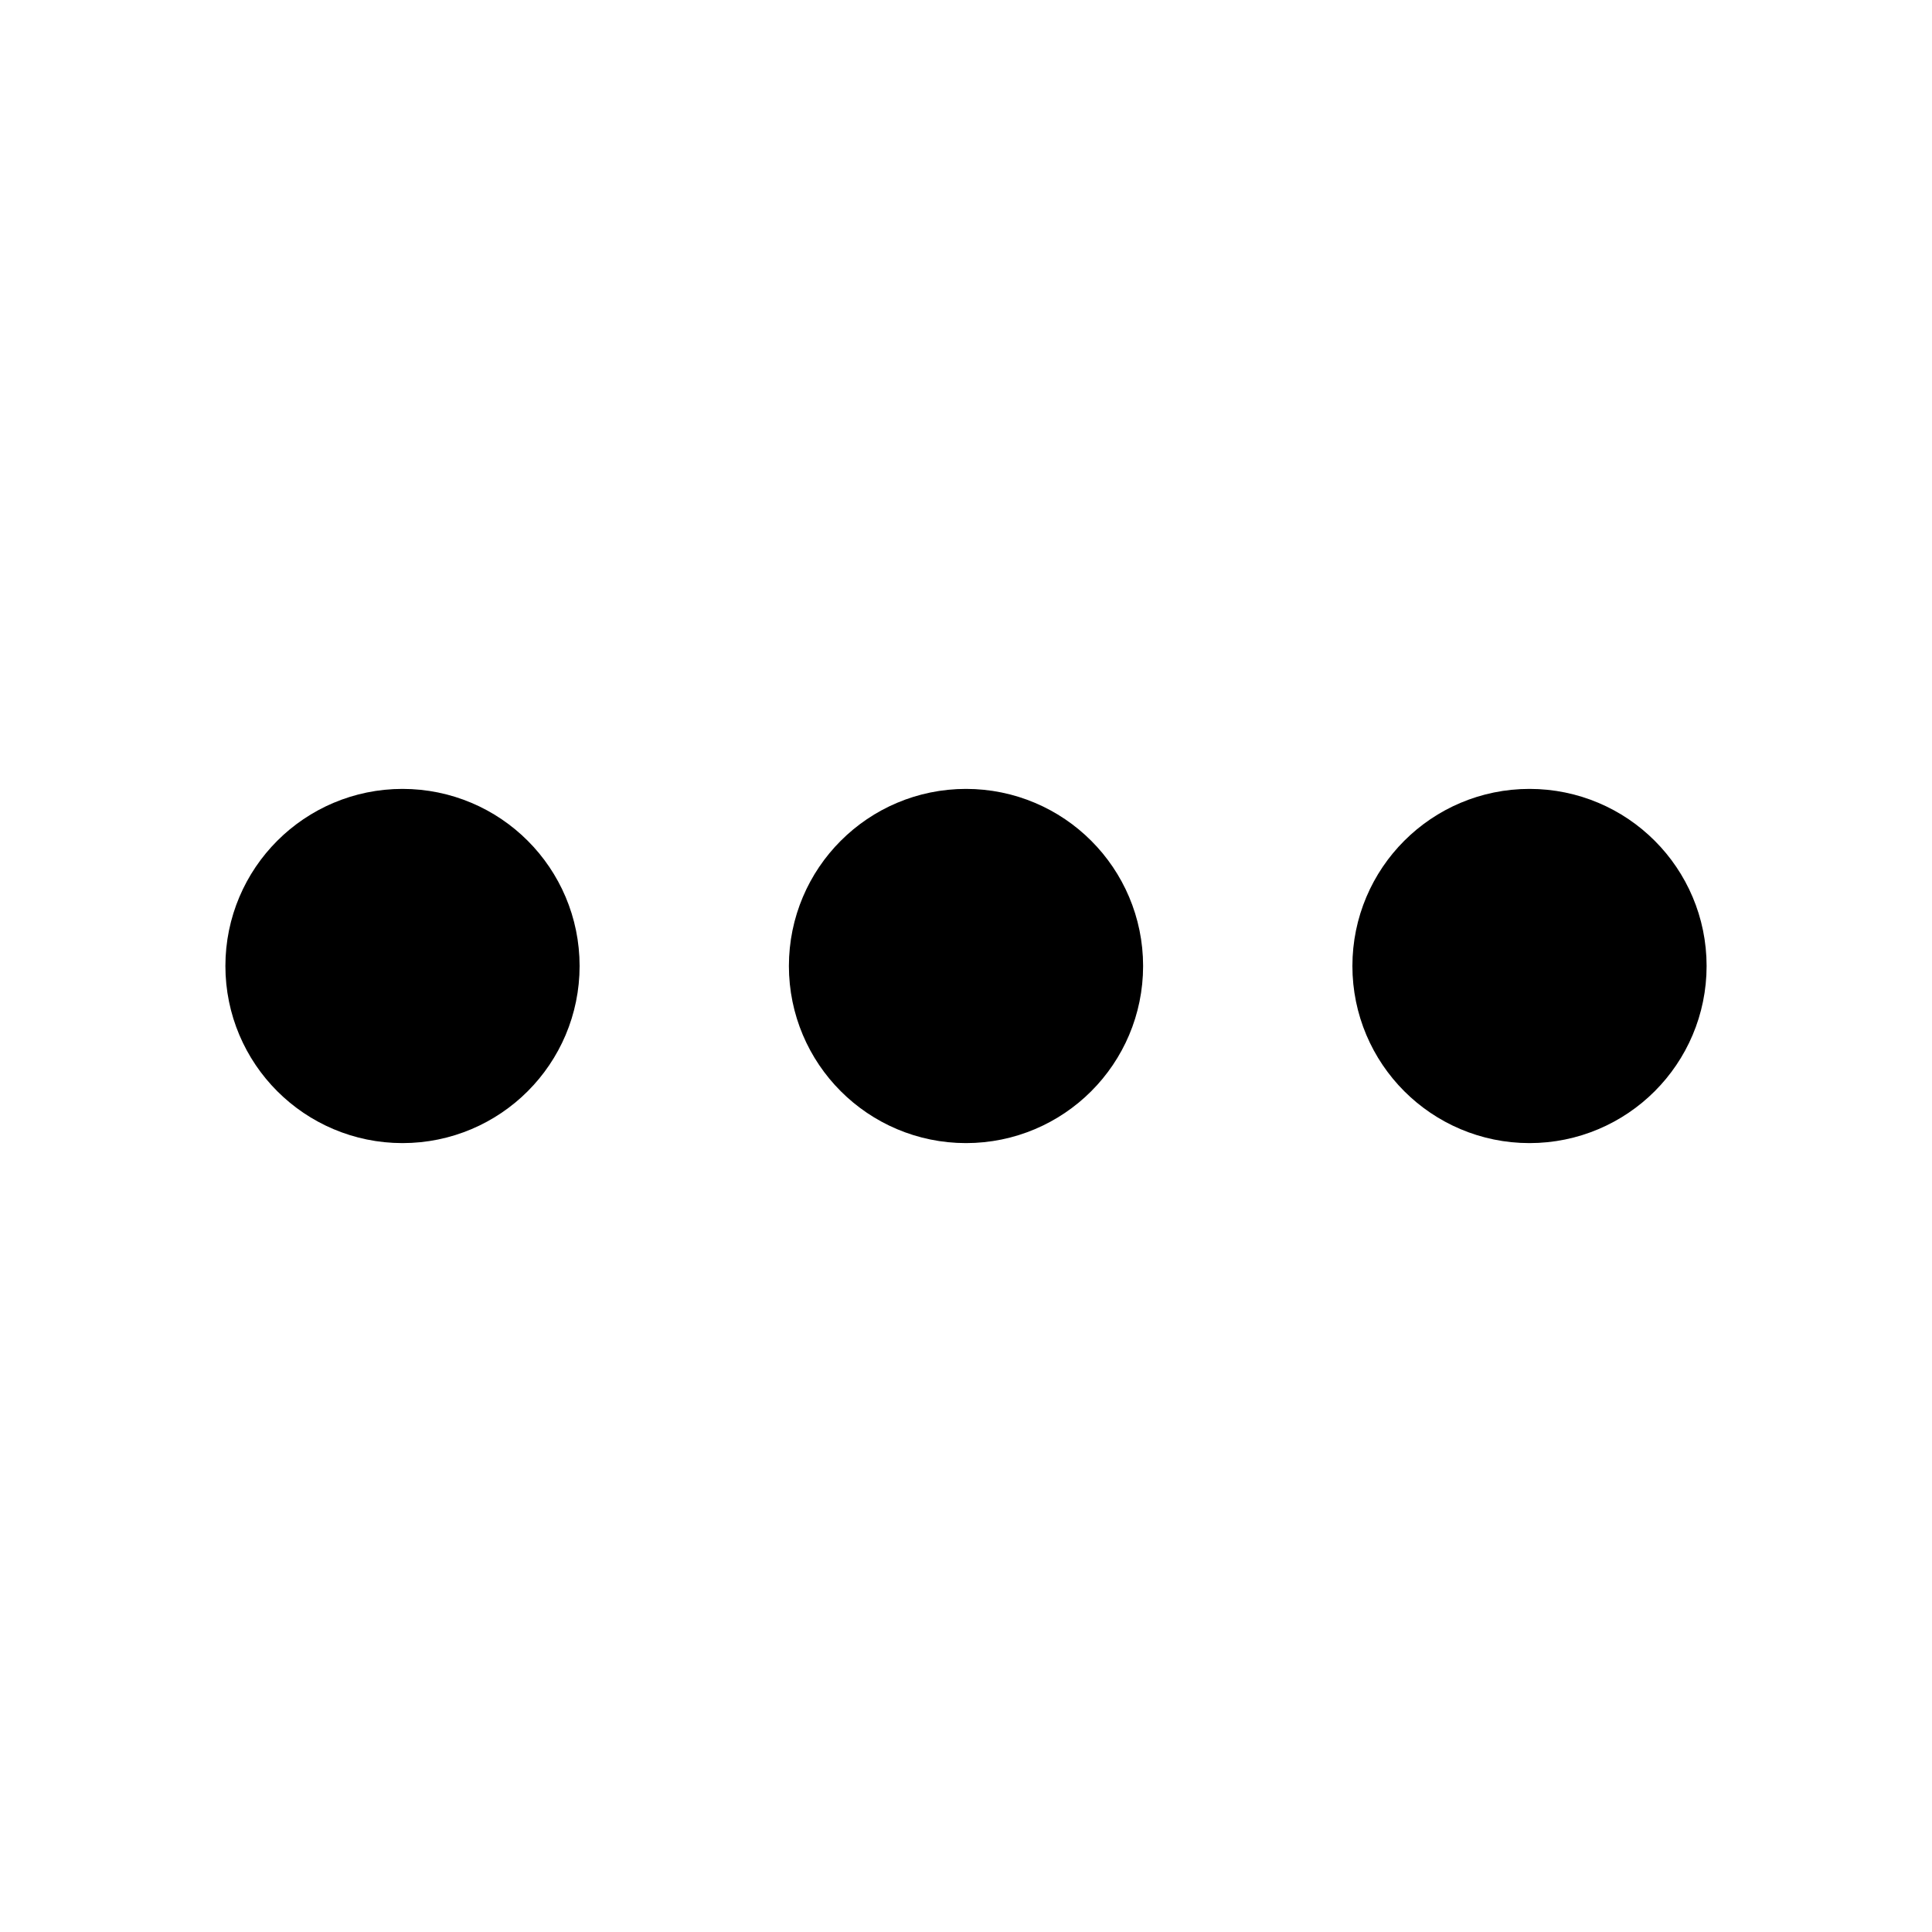
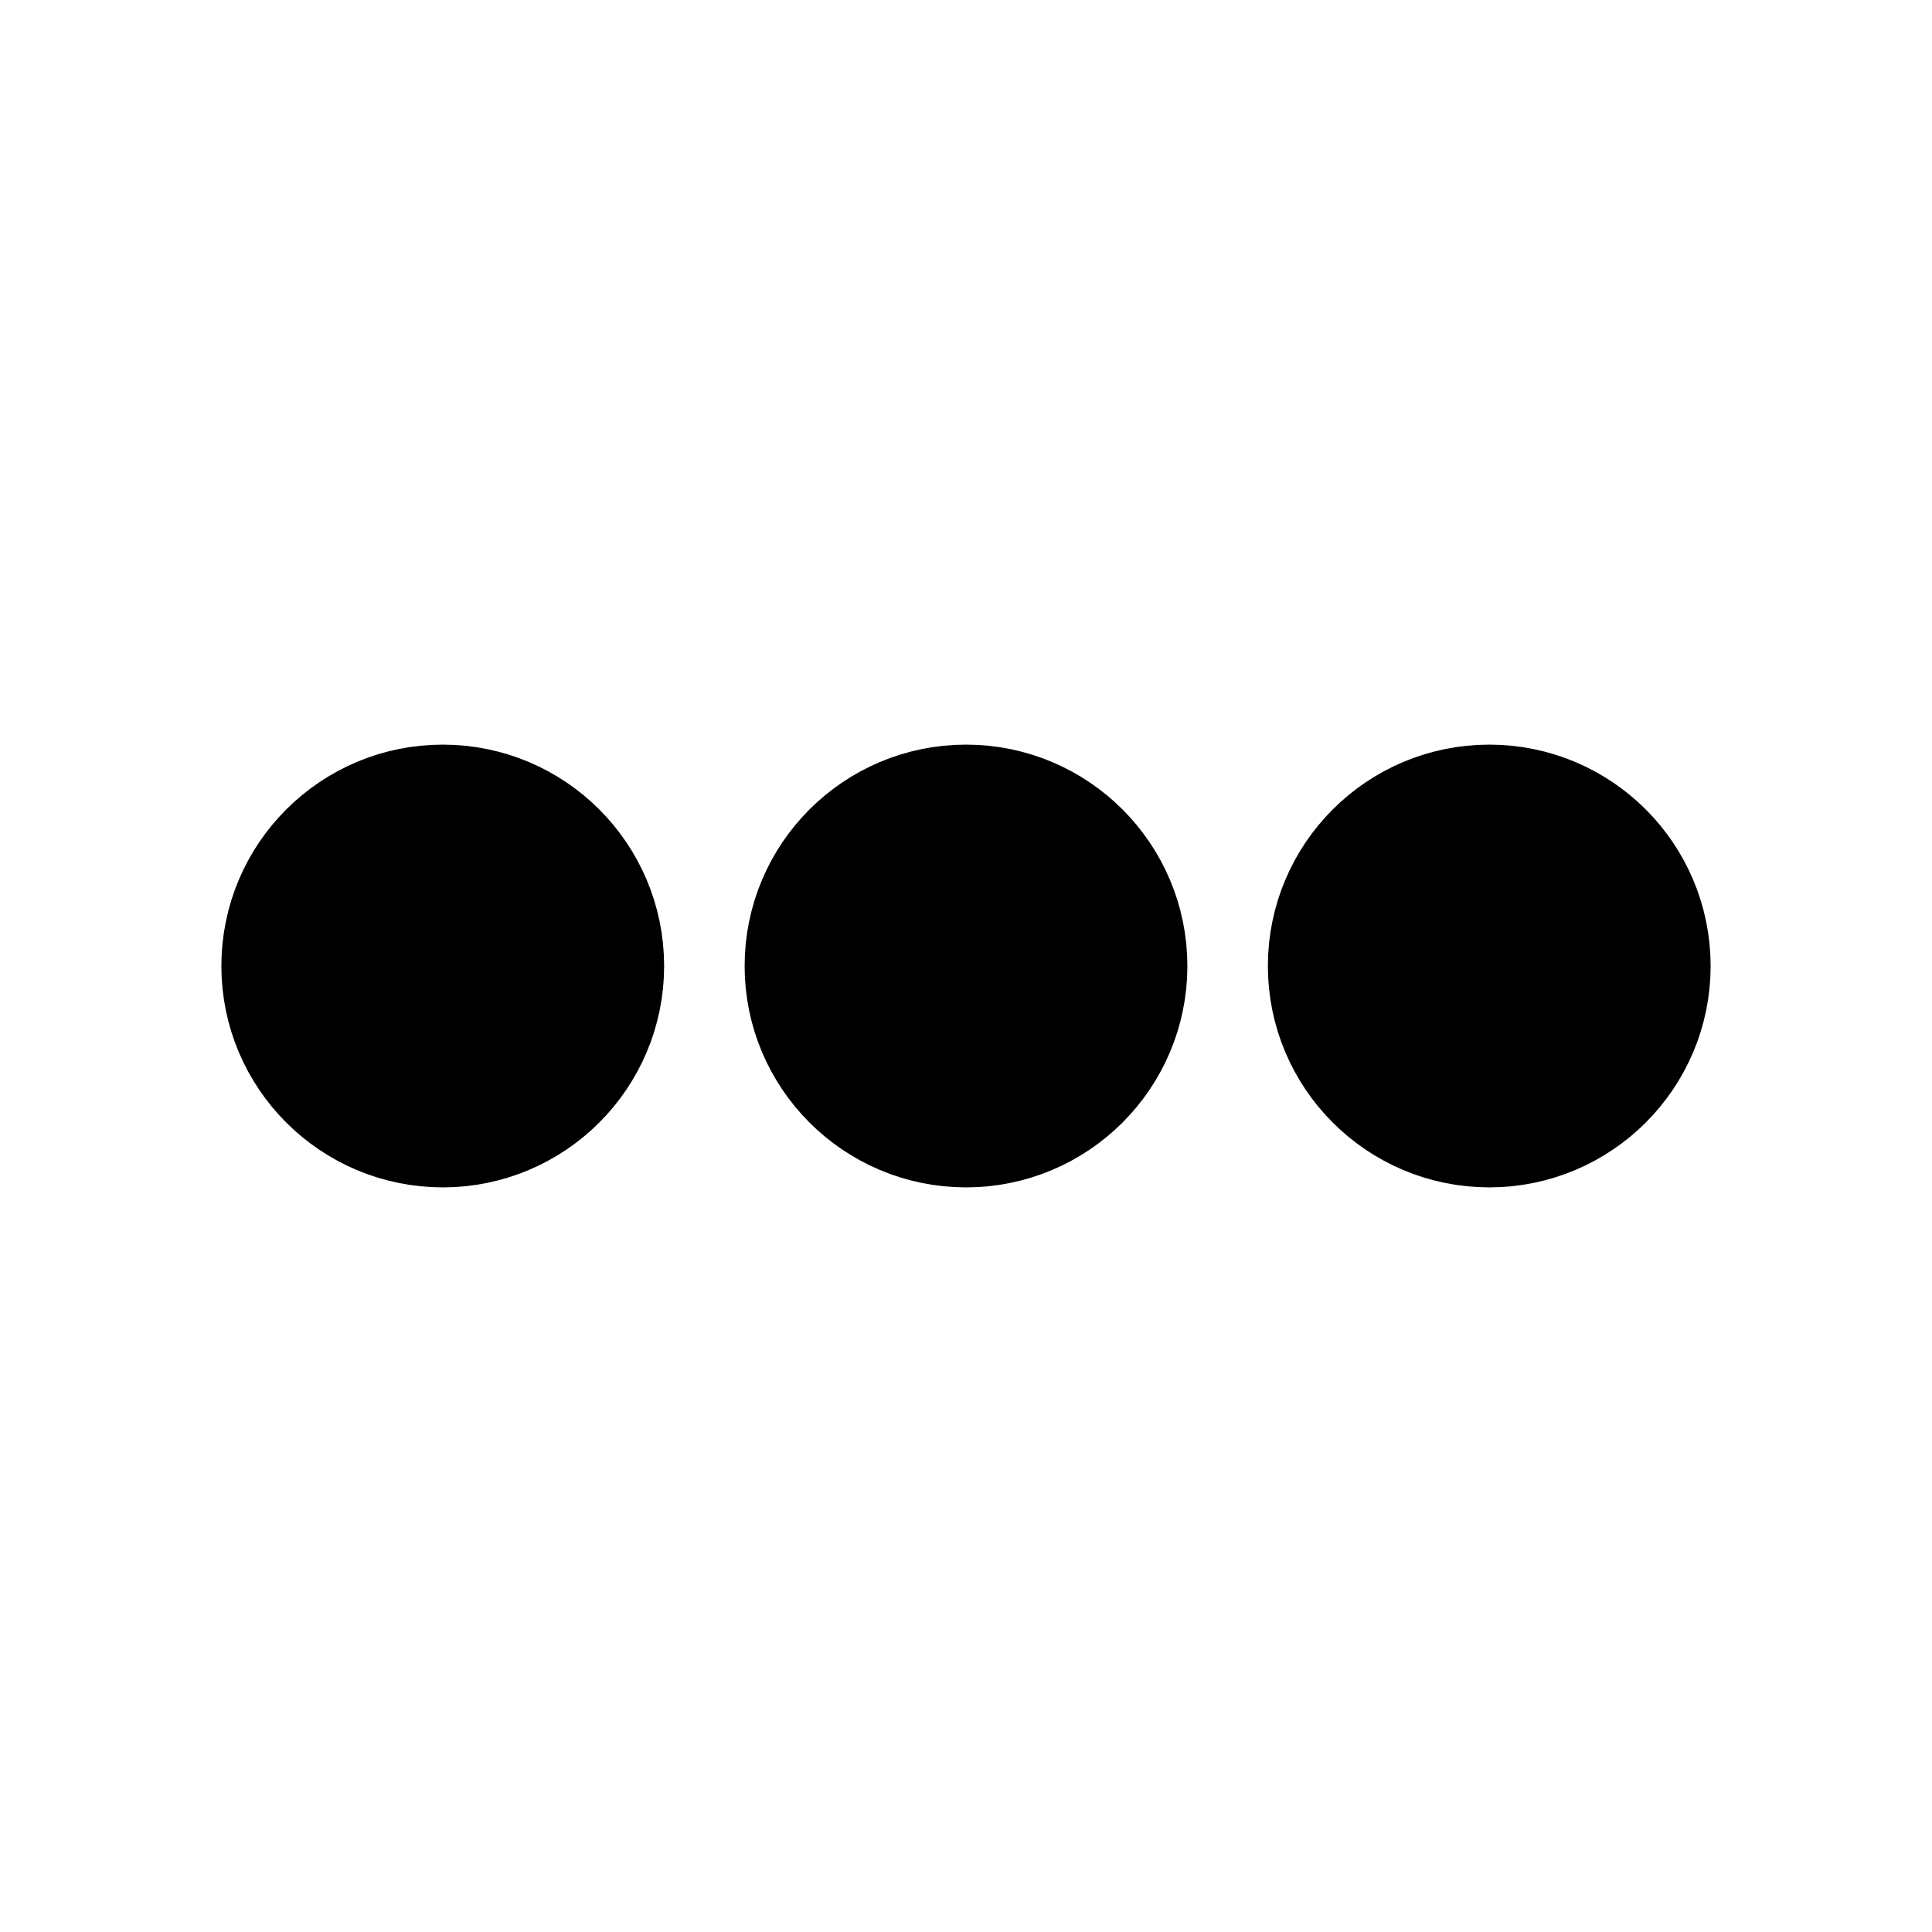
- <svg xmlns="http://www.w3.org/2000/svg" viewBox="0 0 24 24" width="24" height="24" fill="none" stroke="currentColor" stroke-width="2" stroke-linecap="round" stroke-linejoin="round">
-   <circle cx="5" cy="12" r="1.2" fill="currentColor" />
-   <circle cx="12" cy="12" r="1.2" fill="currentColor" />
-   <circle cx="19" cy="12" r="1.2" fill="currentColor" />
+ <svg xmlns="http://www.w3.org/2000/svg" viewBox="0 0 24 24" width="24" height="24" fill="currentColor" stroke="currentColor" stroke-width="2.3" stroke-linecap="round" stroke-linejoin="round">
+   <circle cx="5.5" cy="12" r="1.6" />
+   <circle cx="12" cy="12" r="1.6" />
+   <circle cx="18.5" cy="12" r="1.6" />
</svg>
